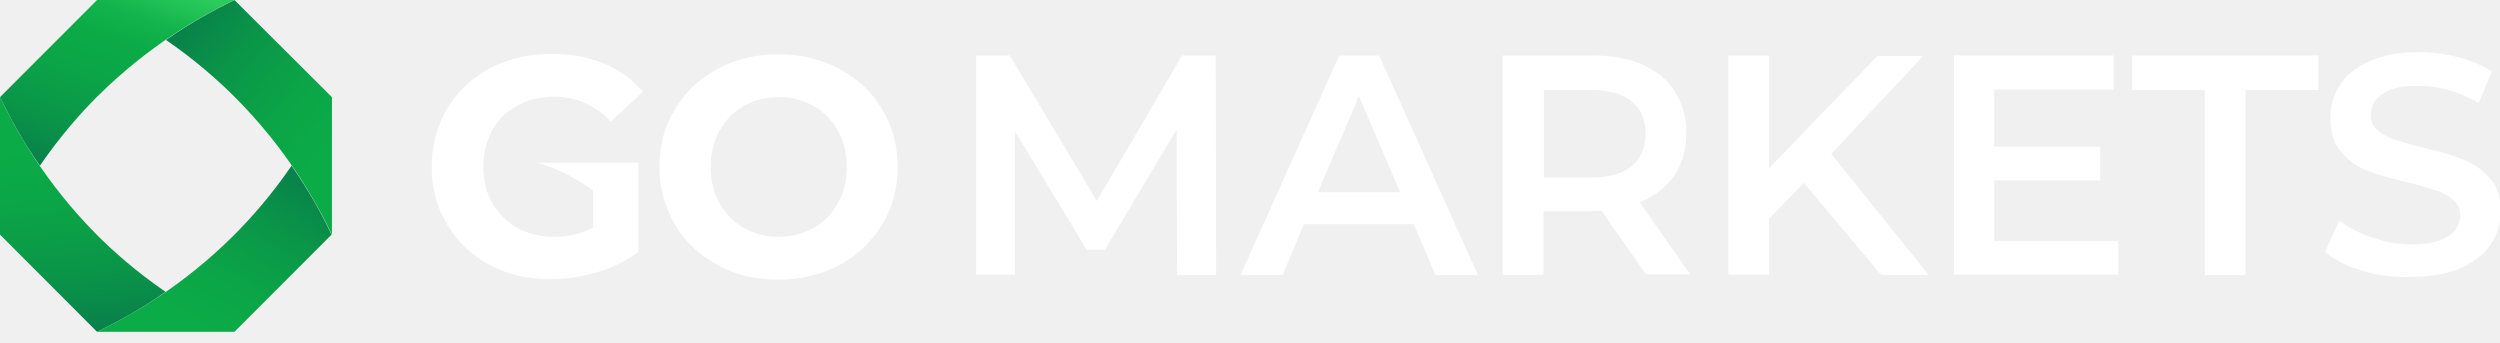
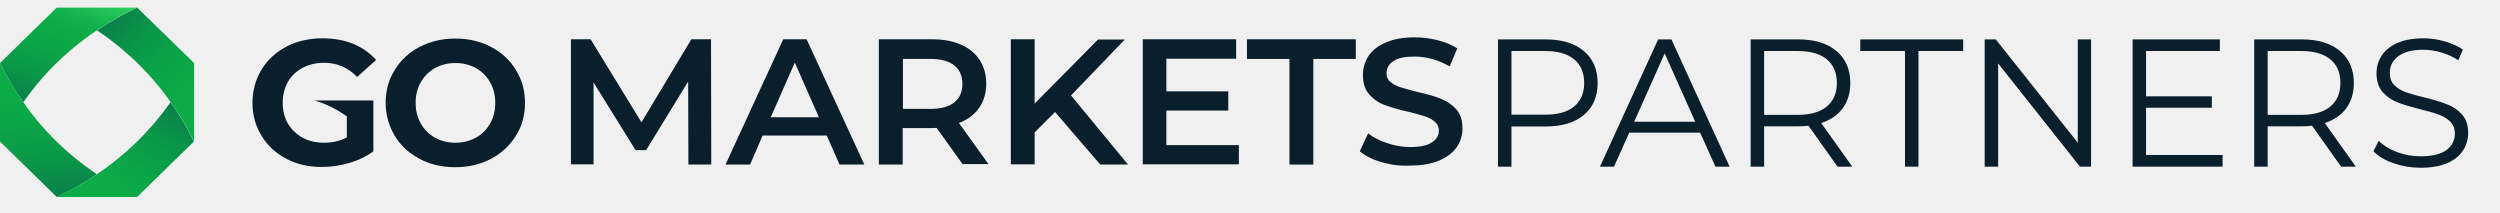
- <svg xmlns="http://www.w3.org/2000/svg" width="190" height="26" viewBox="0 0 190 26" fill="none">
-   <g clip-path="url(#clip0_139_371)">
-     <path d="M17.819 0C16.381 0.703 14.561 1.662 12.614 3.036C14.849 4.57 16.605 6.136 17.85 7.383C21.714 11.25 23.95 15.181 25.227 17.834V7.383L17.819 0Z" fill="url(#paint0_linear_139_371)" />
-     <path d="M25.195 17.834C24.524 16.396 23.535 14.574 22.161 12.592C20.629 14.83 19.064 16.587 17.819 17.834C13.955 21.701 10.027 23.938 7.377 25.217H17.819L25.195 17.834Z" fill="url(#paint1_linear_139_371)" />
-     <path d="M12.582 22.18C10.346 20.646 8.59 19.08 7.345 17.834C3.513 13.967 1.277 10.036 0 7.383V17.834L7.376 25.217C8.813 24.514 10.634 23.555 12.582 22.18Z" fill="url(#paint2_linear_139_371)" />
-     <path d="M3.034 12.592C4.566 10.355 6.131 8.597 7.377 7.351C11.24 3.516 15.136 1.278 17.819 0H7.377L6.10352e-05 7.383C0.703 8.821 1.661 10.643 3.034 12.592Z" fill="url(#paint3_linear_139_371)" />
-     <path d="M89.457 20.902L89.425 9.844L83.965 18.984H82.592L77.131 9.972V20.87H74.193V4.219H76.748L83.358 15.277L89.84 4.219H92.395L92.427 20.902H89.457Z" fill="white" />
-     <path d="M107.435 17.035H99.101L97.472 20.902H94.279L101.783 4.219H104.817L112.321 20.902H109.096L107.435 17.035ZM106.413 14.606L103.284 7.319L100.155 14.606H106.413Z" fill="white" />
-     <path d="M125.126 20.902L121.709 16.012C121.581 16.012 121.358 16.044 121.071 16.044H117.302V20.902H114.205V4.219H121.071C122.508 4.219 123.785 4.442 124.839 4.922C125.924 5.401 126.723 6.072 127.297 6.967C127.872 7.862 128.16 8.917 128.16 10.131C128.16 11.378 127.84 12.464 127.234 13.359C126.627 14.254 125.733 14.925 124.615 15.373L128.447 20.838H125.126V20.902ZM124.008 7.702C123.306 7.127 122.284 6.839 120.943 6.839H117.334V13.487H120.943C122.284 13.487 123.306 13.2 124.008 12.624C124.711 12.049 125.062 11.218 125.062 10.163C125.062 9.109 124.711 8.278 124.008 7.702Z" fill="white" />
-     <path d="M137.101 13.903L134.45 16.619V20.87H131.353V4.219H134.45V12.784L142.689 4.251H146.17L139.176 11.697L146.585 20.902H142.976L137.101 13.903Z" fill="white" />
-     <path d="M160.987 18.281V20.87H148.501V4.219H160.635V6.808H151.566V11.154H159.613V13.711H151.566V18.313H160.987V18.281Z" fill="white" />
-     <path d="M167.565 6.839H162.04V4.219H176.187V6.839H170.662V20.902H167.565V6.839Z" fill="white" />
-     <path d="M179.539 20.582C178.326 20.231 177.4 19.719 176.697 19.144L177.783 16.747C178.454 17.291 179.316 17.738 180.306 18.058C181.296 18.409 182.286 18.569 183.276 18.569C184.521 18.569 185.447 18.377 186.054 17.962C186.66 17.578 186.98 17.035 186.98 16.396C186.98 15.916 186.82 15.533 186.469 15.213C186.118 14.893 185.702 14.67 185.16 14.478C184.649 14.318 183.914 14.095 183.02 13.871C181.743 13.583 180.721 13.264 179.955 12.976C179.156 12.688 178.486 12.209 177.943 11.57C177.368 10.93 177.113 10.068 177.113 8.949C177.113 8.022 177.368 7.191 177.847 6.424C178.358 5.657 179.092 5.082 180.114 4.634C181.136 4.187 182.349 3.963 183.818 3.963C184.84 3.963 185.83 4.091 186.82 4.347C187.81 4.602 188.64 4.954 189.375 5.433L188.385 7.83C187.65 7.415 186.884 7.063 186.086 6.839C185.287 6.616 184.521 6.52 183.786 6.52C182.573 6.52 181.647 6.712 181.072 7.127C180.465 7.543 180.178 8.086 180.178 8.757C180.178 9.237 180.338 9.62 180.689 9.908C181.04 10.195 181.455 10.451 181.998 10.611C182.509 10.771 183.244 10.994 184.138 11.218C185.383 11.506 186.405 11.793 187.171 12.113C187.97 12.432 188.64 12.88 189.215 13.519C189.79 14.158 190.045 15.021 190.045 16.076C190.045 17.003 189.79 17.834 189.311 18.569C188.8 19.304 188.065 19.911 187.044 20.359C186.022 20.806 184.776 21.03 183.339 21.03C181.998 21.126 180.753 20.934 179.539 20.582Z" fill="white" />
-     <path d="M54.523 20.135C53.15 19.4 52.064 18.377 51.297 17.067C50.531 15.756 50.116 14.286 50.116 12.688C50.116 11.058 50.499 9.588 51.297 8.31C52.064 6.999 53.15 5.977 54.523 5.242C55.896 4.506 57.46 4.123 59.185 4.123C60.909 4.123 62.442 4.506 63.815 5.242C65.188 5.977 66.274 6.999 67.04 8.31C67.839 9.62 68.222 11.09 68.222 12.688C68.222 14.318 67.839 15.788 67.04 17.067C66.242 18.377 65.156 19.4 63.815 20.135C62.442 20.87 60.909 21.254 59.185 21.254C57.46 21.254 55.896 20.902 54.523 20.135ZM61.835 17.323C62.634 16.875 63.24 16.236 63.687 15.437C64.134 14.638 64.358 13.711 64.358 12.688C64.358 11.665 64.134 10.739 63.687 9.94C63.24 9.141 62.634 8.501 61.835 8.054C61.037 7.607 60.175 7.383 59.185 7.383C58.195 7.383 57.333 7.607 56.534 8.054C55.736 8.501 55.129 9.141 54.682 9.94C54.235 10.739 54.012 11.665 54.012 12.688C54.012 13.711 54.235 14.638 54.682 15.437C55.129 16.236 55.736 16.875 56.534 17.323C57.333 17.77 58.195 17.994 59.185 17.994C60.143 17.994 61.037 17.77 61.835 17.323Z" fill="white" />
-     <path d="M40.855 12.369C42.612 12.88 43.953 13.679 45.071 14.478V17.291C44.176 17.77 43.187 17.994 42.101 17.994C41.047 17.994 40.121 17.77 39.323 17.323C38.524 16.875 37.886 16.236 37.407 15.437C36.96 14.638 36.736 13.711 36.736 12.688C36.736 11.633 36.96 10.739 37.407 9.908C37.854 9.109 38.492 8.469 39.323 8.022C40.153 7.575 41.079 7.351 42.133 7.351C43.793 7.351 45.23 7.99 46.412 9.237L48.87 6.967C48.072 6.041 47.082 5.337 45.901 4.826C44.719 4.347 43.41 4.091 41.941 4.091C40.217 4.091 38.652 4.442 37.247 5.178C35.874 5.913 34.788 6.935 33.99 8.246C33.224 9.556 32.808 11.026 32.808 12.656C32.808 14.286 33.191 15.756 33.99 17.067C34.756 18.377 35.842 19.4 37.215 20.135C38.588 20.87 40.121 21.222 41.845 21.222C43.059 21.222 44.24 21.03 45.422 20.678C46.603 20.327 47.625 19.815 48.519 19.144V17.77V12.433V12.401L48.487 12.369H40.855Z" fill="white" />
+ <svg xmlns="http://www.w3.org/2000/svg" width="330" height="28" viewBox="0 0 330 28" fill="none">
+   <g clip-path="url(#clip0_481_3858)">
+     <path d="M18.1 1C16.64 1.697 14.791 2.648 12.812 4.01C15.083 5.531 16.867 7.084 18.132 8.319C22.057 12.153 24.328 16.051 25.625 18.681V8.319L18.1 1Z" fill="url(#paint0_linear_481_3858)" />
+     <path d="M25.593 18.681C24.911 17.255 23.906 15.449 22.511 13.484C20.954 15.702 19.365 17.445 18.1 18.681C14.175 22.515 10.185 24.733 7.493 26H18.1L25.593 18.681Z" fill="url(#paint1_linear_481_3858)" />
+     <path d="M12.78 22.99C10.51 21.469 8.726 19.916 7.46 18.681C3.568 14.847 1.297 10.949 0 8.319V18.681L7.493 26C8.953 25.303 10.802 24.352 12.78 22.99Z" fill="url(#paint2_linear_481_3858)" />
+     <path d="M3.082 13.484C4.638 11.266 6.228 9.523 7.493 8.288C11.418 4.485 15.375 2.267 18.1 1H7.493L0 8.319C0.714 9.745 1.687 11.551 3.082 13.484Z" fill="url(#paint3_linear_481_3858)" />
+     <path d="M90.87 21.723L90.837 10.759L85.29 19.821H83.896L78.349 10.886V21.691H75.365V5.183H77.96L84.674 16.146L91.259 5.183H93.854L93.886 21.723H90.87Z" fill="#091F2C" />
+     <path d="M109.132 17.889H100.666L99.011 21.723H95.768L103.39 5.183H106.472L114.094 21.723H110.818L109.132 17.889ZM108.094 15.48L104.915 8.256L101.736 15.48H108.094Z" fill="#091F2C" />
+     <path d="M127.102 21.723L123.631 16.875C123.501 16.875 123.274 16.906 122.982 16.906H119.155V21.723H116.008V5.183H122.982C124.442 5.183 125.739 5.404 126.81 5.88C127.913 6.355 128.724 7.02 129.307 7.908C129.891 8.795 130.183 9.84 130.183 11.044C130.183 12.28 129.859 13.357 129.243 14.245C128.626 15.132 127.718 15.797 126.583 16.241L130.475 21.659H127.102V21.723ZM125.966 8.636C125.253 8.066 124.215 7.781 122.852 7.781H119.187V14.371H122.852C124.215 14.371 125.253 14.086 125.966 13.516C126.68 12.946 127.037 12.122 127.037 11.076C127.037 10.03 126.68 9.207 125.966 8.636Z" fill="#091F2C" />
+     <path d="M139.265 14.783L136.573 17.477V21.691H133.427V5.183H136.573V13.674L144.942 5.214H148.478L141.374 12.597L148.899 21.723H145.234L139.265 14.783Z" fill="#091F2C" />
+     <path d="M163.529 19.124V21.691H150.846V5.183H163.172V7.749H153.96V12.058H162.134V14.593H153.96V19.156H163.529V19.124Z" fill="#091F2C" />
+     <path d="M170.21 7.781H164.599V5.183H178.968V7.781H173.357V21.723H170.21V7.781Z" fill="#091F2C" />
+     <path d="M182.374 21.406C181.142 21.057 180.201 20.55 179.487 19.98L180.59 17.604C181.271 18.142 182.147 18.586 183.153 18.903C184.158 19.251 185.164 19.41 186.169 19.41C187.434 19.41 188.375 19.219 188.991 18.808C189.608 18.427 189.932 17.889 189.932 17.255C189.932 16.78 189.77 16.399 189.413 16.083C189.056 15.766 188.635 15.544 188.083 15.354C187.564 15.195 186.818 14.974 185.91 14.752C184.612 14.467 183.574 14.15 182.796 13.865C181.985 13.579 181.304 13.104 180.752 12.47C180.168 11.837 179.909 10.981 179.909 9.872C179.909 8.953 180.168 8.129 180.655 7.369C181.174 6.609 181.92 6.038 182.958 5.595C183.996 5.151 185.229 4.929 186.721 4.929C187.759 4.929 188.764 5.056 189.77 5.309C190.775 5.563 191.619 5.911 192.365 6.387L191.359 8.763C190.613 8.351 189.835 8.003 189.024 7.781C188.213 7.559 187.434 7.464 186.688 7.464C185.456 7.464 184.515 7.654 183.931 8.066C183.315 8.478 183.023 9.017 183.023 9.682C183.023 10.157 183.185 10.538 183.542 10.823C183.899 11.108 184.32 11.361 184.872 11.52C185.391 11.678 186.137 11.9 187.045 12.122C188.31 12.407 189.348 12.692 190.127 13.009C190.938 13.326 191.619 13.77 192.203 14.403C192.786 15.037 193.046 15.892 193.046 16.938C193.046 17.857 192.786 18.681 192.3 19.41C191.781 20.138 191.035 20.74 189.997 21.184C188.959 21.628 187.694 21.849 186.234 21.849C184.872 21.944 183.607 21.754 182.374 21.406Z" fill="#091F2C" />
+     <path d="M55.383 20.962C53.989 20.234 52.886 19.22 52.107 17.921C51.329 16.622 50.907 15.164 50.907 13.58C50.907 11.964 51.297 10.506 52.107 9.239C52.886 7.94 53.989 6.926 55.383 6.197C56.778 5.468 58.368 5.088 60.119 5.088C61.871 5.088 63.428 5.468 64.823 6.197C66.218 6.926 67.32 7.94 68.099 9.239C68.91 10.538 69.299 11.995 69.299 13.58C69.299 15.196 68.91 16.653 68.099 17.921C67.288 19.22 66.185 20.234 64.823 20.962C63.428 21.691 61.871 22.071 60.119 22.071C58.368 22.071 56.778 21.723 55.383 20.962ZM62.812 18.174C63.623 17.73 64.239 17.097 64.693 16.305C65.147 15.512 65.374 14.594 65.374 13.58C65.374 12.566 65.147 11.647 64.693 10.855C64.239 10.062 63.623 9.429 62.812 8.985C62.001 8.542 61.125 8.32 60.119 8.32C59.114 8.32 58.238 8.542 57.427 8.985C56.616 9.429 56 10.062 55.546 10.855C55.092 11.647 54.864 12.566 54.864 13.58C54.864 14.594 55.092 15.512 55.546 16.305C56 17.097 56.616 17.73 57.427 18.174C58.238 18.618 59.114 18.84 60.119 18.84C61.092 18.84 62.001 18.618 62.812 18.174Z" fill="#091F2C" />
+     <path d="M41.5 13.263C43.284 13.77 44.647 14.562 45.782 15.354V18.142C44.874 18.618 43.868 18.839 42.765 18.839C41.695 18.839 40.754 18.618 39.943 18.174C39.132 17.73 38.484 17.097 37.997 16.305C37.543 15.512 37.316 14.594 37.316 13.58C37.316 12.534 37.543 11.647 37.997 10.823C38.451 10.031 39.1 9.397 39.943 8.953C40.787 8.51 41.727 8.288 42.798 8.288C44.484 8.288 45.944 8.922 47.144 10.158L49.642 7.908C48.831 6.989 47.825 6.292 46.625 5.785C45.425 5.31 44.095 5.056 42.603 5.056C40.852 5.056 39.262 5.405 37.835 6.133C36.44 6.862 35.337 7.876 34.526 9.175C33.748 10.474 33.326 11.932 33.326 13.548C33.326 15.164 33.715 16.621 34.526 17.921C35.305 19.22 36.408 20.234 37.803 20.962C39.197 21.691 40.754 22.04 42.506 22.04C43.738 22.04 44.939 21.85 46.139 21.501C47.339 21.152 48.377 20.645 49.285 19.98V18.618V13.326V13.294L49.253 13.263H41.5V13.263Z" fill="#091F2C" />
  </g>
+   <path d="M204.024 5.2C206.168 5.2 207.848 5.712 209.064 6.736C210.28 7.76 210.888 9.168 210.888 10.96C210.888 12.752 210.28 14.16 209.064 15.184C207.848 16.192 206.168 16.696 204.024 16.696H199.512V22H197.736V5.2H204.024ZM203.976 15.136C205.64 15.136 206.912 14.776 207.792 14.056C208.672 13.32 209.112 12.288 209.112 10.96C209.112 9.6 208.672 8.56 207.792 7.84C206.912 7.104 205.64 6.736 203.976 6.736H199.512V15.136H203.976ZM224.42 17.512H215.06L213.044 22H211.196L218.876 5.2H220.628L228.308 22H226.436L224.42 17.512ZM223.772 16.072L219.74 7.048L215.708 16.072H223.772ZM242.56 22L238.72 16.6C238.288 16.648 237.84 16.672 237.376 16.672H232.864V22H231.088V5.2H237.376C239.52 5.2 241.2 5.712 242.416 6.736C243.632 7.76 244.24 9.168 244.24 10.96C244.24 12.272 243.904 13.384 243.232 14.296C242.576 15.192 241.632 15.84 240.4 16.24L244.504 22H242.56ZM237.328 15.16C238.992 15.16 240.264 14.792 241.144 14.056C242.024 13.32 242.464 12.288 242.464 10.96C242.464 9.6 242.024 8.56 241.144 7.84C240.264 7.104 238.992 6.736 237.328 6.736H232.864V15.16H237.328ZM251.461 6.736H245.557V5.2H259.141V6.736H253.237V22H251.461V6.736ZM276.018 5.2V22H274.554L263.754 8.368V22H261.978V5.2H263.442L274.266 18.832V5.2H276.018ZM293.382 20.464V22H281.502V5.2H293.022V6.736H283.278V12.712H291.966V14.224H283.278V20.464H293.382ZM309.028 22L305.188 16.6C304.756 16.648 304.308 16.672 303.844 16.672H299.332V22H297.556V5.2H303.844C305.988 5.2 307.668 5.712 308.884 6.736C310.1 7.76 310.708 9.168 310.708 10.96C310.708 12.272 310.372 13.384 309.7 14.296C309.044 15.192 308.1 15.84 306.868 16.24L310.972 22H309.028ZM303.796 15.16C305.46 15.16 306.732 14.792 307.612 14.056C308.492 13.32 308.932 12.288 308.932 10.96C308.932 9.6 308.492 8.56 307.612 7.84C306.732 7.104 305.46 6.736 303.796 6.736H299.332V15.16H303.796ZM319.532 22.144C318.284 22.144 317.084 21.944 315.932 21.544C314.796 21.144 313.916 20.616 313.292 19.96L313.988 18.592C314.596 19.2 315.404 19.696 316.412 20.08C317.42 20.448 318.46 20.632 319.532 20.632C321.036 20.632 322.164 20.36 322.916 19.816C323.668 19.256 324.044 18.536 324.044 17.656C324.044 16.984 323.836 16.448 323.42 16.048C323.02 15.648 322.524 15.344 321.932 15.136C321.34 14.912 320.516 14.672 319.46 14.416C318.196 14.096 317.188 13.792 316.436 13.504C315.684 13.2 315.036 12.744 314.492 12.136C313.964 11.528 313.7 10.704 313.7 9.664C313.7 8.816 313.924 8.048 314.372 7.36C314.82 6.656 315.508 6.096 316.436 5.68C317.364 5.264 318.516 5.056 319.892 5.056C320.852 5.056 321.788 5.192 322.7 5.464C323.628 5.72 324.428 6.08 325.1 6.544L324.5 7.96C323.796 7.496 323.044 7.152 322.244 6.928C321.444 6.688 320.66 6.568 319.892 6.568C318.42 6.568 317.308 6.856 316.556 7.432C315.82 7.992 315.452 8.72 315.452 9.616C315.452 10.288 315.652 10.832 316.052 11.248C316.468 11.648 316.98 11.96 317.588 12.184C318.212 12.392 319.044 12.624 320.084 12.88C321.316 13.184 322.308 13.488 323.06 13.792C323.828 14.08 324.476 14.528 325.004 15.136C325.532 15.728 325.796 16.536 325.796 17.56C325.796 18.408 325.564 19.184 325.1 19.888C324.652 20.576 323.956 21.128 323.012 21.544C322.068 21.944 320.908 22.144 319.532 22.144Z" fill="#091F2C" />
  <defs>
-     <linearGradient id="paint0_linear_139_371" x1="13.373" y1="2.091" x2="28.054" y2="14.4" gradientUnits="userSpaceOnUse">
+     <linearGradient id="paint0_linear_481_3858" x1="13.584" y1="3.073" x2="28.197" y2="15.626" gradientUnits="userSpaceOnUse">
      <stop offset="0" stop-color="#08804A" />
      <stop offset="0.264" stop-color="#0A9648" />
      <stop offset="0.543" stop-color="#0BA547" />
      <stop offset="0.762" stop-color="#0BAB47" />
    </linearGradient>
-     <linearGradient id="paint1_linear_139_371" x1="21.607" y1="12.279" x2="12.445" y2="28.134" gradientUnits="userSpaceOnUse">
+     <linearGradient id="paint1_linear_481_3858" x1="21.947" y1="13.174" x2="12.976" y2="29.082" gradientUnits="userSpaceOnUse">
      <stop offset="0" stop-color="#08804A" />
      <stop offset="0.264" stop-color="#0A9648" />
      <stop offset="0.543" stop-color="#0BA547" />
      <stop offset="0.762" stop-color="#0BAB47" />
    </linearGradient>
-     <linearGradient id="paint2_linear_139_371" x1="6.758" y1="25.258" x2="5.153" y2="6.93" gradientUnits="userSpaceOnUse">
+     <linearGradient id="paint2_linear_481_3858" x1="6.864" y1="26.041" x2="5.311" y2="7.864" gradientUnits="userSpaceOnUse">
      <stop offset="0" stop-color="#08804A" />
      <stop offset="0.264" stop-color="#0A9648" />
      <stop offset="0.543" stop-color="#0BA547" />
      <stop offset="0.762" stop-color="#0BAB47" />
    </linearGradient>
-     <linearGradient id="paint3_linear_139_371" x1="5.354" y1="13.456" x2="11.141" y2="-2.429" gradientUnits="userSpaceOnUse">
+     <linearGradient id="paint3_linear_481_3858" x1="5.439" y1="14.34" x2="11.069" y2="-1.496" gradientUnits="userSpaceOnUse">
      <stop offset="0" stop-color="#08804A" />
      <stop offset="0.229" stop-color="#0A9648" />
      <stop offset="0.471" stop-color="#0BA547" />
      <stop offset="0.661" stop-color="#0BAB47" />
      <stop offset="0.769" stop-color="#12B24C" />
      <stop offset="0.93" stop-color="#26C759" />
      <stop offset="0.964" stop-color="#2BCC5C" />
    </linearGradient>
-     <clipPath id="clip0_139_371">
-       <rect width="190" height="25.217" fill="white" />
+     <clipPath id="clip0_481_3858">
+       <rect width="193" height="25" fill="white" transform="translate(0 1)" />
    </clipPath>
  </defs>
</svg>
